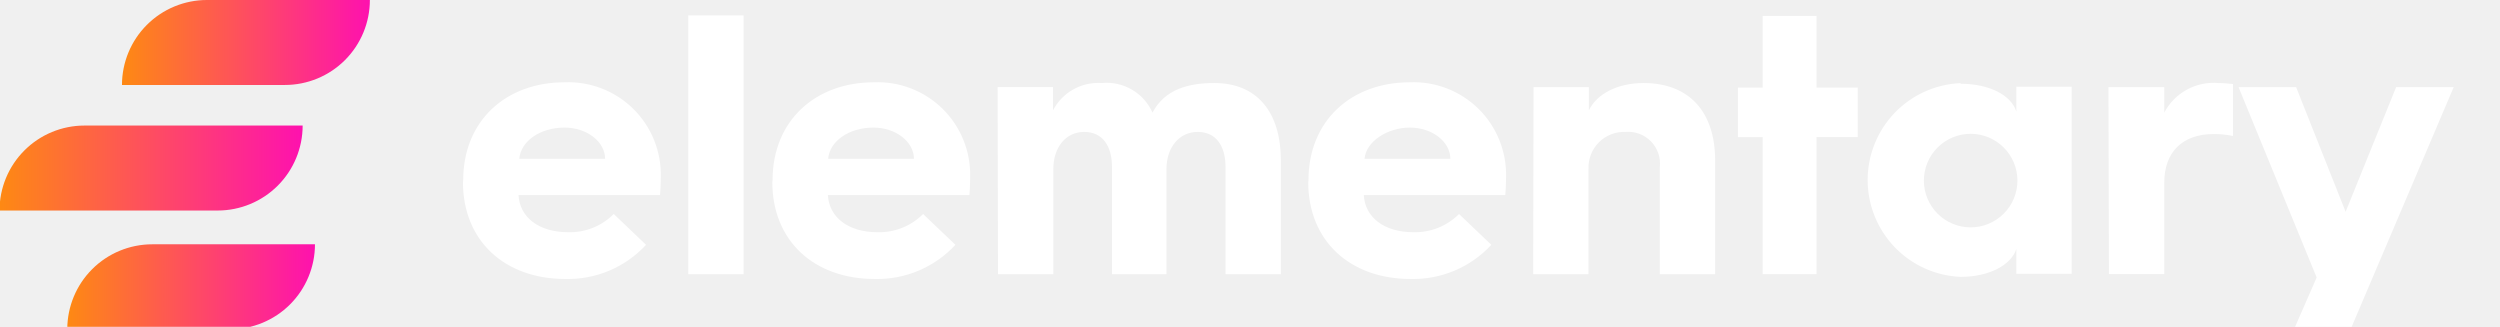
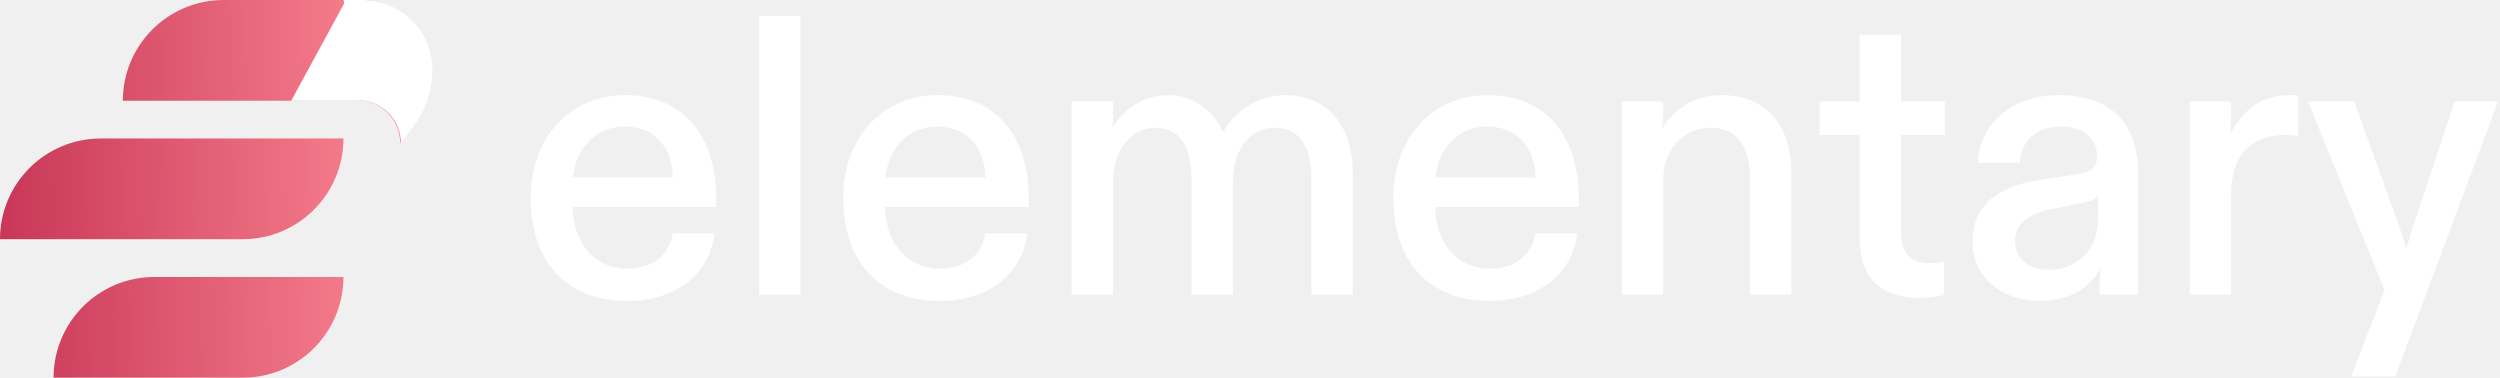
- <svg xmlns="http://www.w3.org/2000/svg" width="153" height="20" viewBox="0 0 153 20" fill="none">
-   <g clip-path="url(#clip0_604_30)">
-     <path d="M7.465 5.2C7.465 3.821 8.013 2.498 8.988 1.523C9.963 0.548 11.286 0 12.665 0L22.636 0C22.636 1.379 22.088 2.702 21.113 3.677C20.138 4.652 18.815 5.2 17.436 5.2H7.465Z" fill="url(#paint0_linear_604_30)" />
-     <path d="M4.117 20.151C4.117 18.772 4.665 17.449 5.64 16.474C6.615 15.499 7.938 14.951 9.317 14.951H19.276C19.276 16.33 18.728 17.653 17.753 18.628C16.778 19.603 15.455 20.151 14.076 20.151H4.116H4.117Z" fill="url(#paint1_linear_604_30)" />
-     <path d="M4.52 12.884H-0.03C-0.03 11.505 0.518 10.182 1.493 9.207C2.468 8.232 3.791 7.684 5.17 7.684H18.522C18.522 9.063 17.974 10.386 16.999 11.361C16.024 12.336 14.701 12.884 13.322 12.884H4.52Z" fill="url(#paint2_linear_604_30)" />
-     <path d="M28.348 11.029C28.348 7.369 30.985 5.036 34.553 5.036C35.328 5.005 36.101 5.133 36.824 5.413C37.548 5.693 38.206 6.118 38.758 6.663C39.31 7.208 39.744 7.86 40.033 8.58C40.323 9.299 40.461 10.071 40.44 10.846C40.44 10.846 40.44 11.415 40.395 11.938H31.735C31.803 13.302 32.985 14.211 34.765 14.211C35.282 14.226 35.797 14.135 36.278 13.944C36.759 13.752 37.196 13.464 37.561 13.097L39.538 14.983C38.911 15.662 38.148 16.199 37.297 16.559C36.447 16.92 35.529 17.095 34.606 17.074C30.879 17.074 28.333 14.734 28.333 11.142L28.348 11.029V11.029ZM37.031 9.718C37.031 8.672 35.917 7.808 34.553 7.808C33.038 7.808 31.871 8.65 31.78 9.718H37.03H37.031ZM42.122 0.944H45.509V16.78H42.122V0.944ZM47.281 11.029C47.281 7.369 49.918 5.036 53.486 5.036C54.261 5.005 55.034 5.133 55.757 5.413C56.481 5.693 57.139 6.118 57.691 6.663C58.243 7.208 58.677 7.86 58.966 8.58C59.256 9.299 59.394 10.071 59.373 10.846C59.373 10.846 59.373 11.415 59.328 11.938H50.668C50.736 13.302 51.918 14.211 53.698 14.211C54.215 14.226 54.73 14.135 55.211 13.944C55.692 13.752 56.129 13.464 56.494 13.097L58.471 14.983C57.844 15.662 57.08 16.199 56.23 16.559C55.38 16.92 54.462 17.095 53.539 17.074C49.812 17.074 47.266 14.734 47.266 11.142L47.281 11.029V11.029ZM55.933 9.718C55.933 8.672 54.82 7.808 53.456 7.808C51.941 7.808 50.774 8.65 50.683 9.718H55.933ZM61.055 5.33H64.442V6.755C64.722 6.217 65.152 5.772 65.681 5.475C66.21 5.177 66.814 5.041 67.419 5.081C68.062 5.017 68.71 5.158 69.269 5.483C69.828 5.807 70.27 6.3 70.533 6.891C71.29 5.46 72.737 5.081 74.321 5.081C76.935 5.081 78.389 6.869 78.389 9.824V16.779H75.003V10.233C75.003 8.914 74.412 8.073 73.298 8.073C72.184 8.073 71.388 9.005 71.388 10.346V16.779H68.055V10.233C68.055 8.914 67.465 8.073 66.351 8.073C65.237 8.073 64.464 9.005 64.464 10.346V16.779H61.078L61.055 5.33ZM80.079 11.029C80.079 7.369 82.715 5.036 86.284 5.036C87.059 5.005 87.832 5.133 88.555 5.413C89.278 5.693 89.936 6.118 90.488 6.663C91.04 7.208 91.474 7.86 91.763 8.58C92.053 9.299 92.191 10.071 92.17 10.846C92.17 10.846 92.17 11.415 92.125 11.938H83.465C83.534 13.302 84.715 14.211 86.495 14.211C87.013 14.226 87.528 14.135 88.009 13.944C88.49 13.752 88.927 13.464 89.292 13.097L91.269 14.983C90.642 15.662 89.878 16.199 89.028 16.559C88.178 16.92 87.26 17.095 86.337 17.074C82.609 17.074 80.064 14.734 80.064 11.142L80.079 11.029V11.029ZM88.761 9.718C88.761 8.672 87.647 7.808 86.284 7.808C84.92 7.808 83.602 8.65 83.511 9.718H88.761ZM93.853 5.331H97.239V6.755C97.716 5.755 98.989 5.081 100.58 5.081C103.399 5.081 104.967 6.869 104.967 9.824V16.779H101.58V10.233C101.613 9.947 101.582 9.658 101.489 9.386C101.397 9.114 101.245 8.866 101.045 8.659C100.846 8.453 100.602 8.293 100.333 8.191C100.064 8.09 99.776 8.05 99.49 8.073C99.188 8.06 98.886 8.11 98.605 8.219C98.323 8.329 98.067 8.496 97.853 8.71C97.64 8.923 97.472 9.179 97.363 9.461C97.253 9.743 97.203 10.044 97.216 10.346V16.779H93.83L93.853 5.331V5.331ZM107.876 8.392H106.361V5.362H107.876V0.974H111.172V5.36H113.695V8.39H111.172V16.778H107.876V8.392ZM119.99 5.126C121.741 5.126 123.082 5.823 123.4 6.823V5.308H126.786V16.756H123.4V15.24C123.082 16.217 121.741 16.944 119.99 16.944C118.46 16.881 117.013 16.229 115.953 15.124C114.893 14.019 114.3 12.547 114.3 11.016C114.3 9.485 114.893 8.013 115.953 6.908C117.013 5.803 118.46 5.151 119.99 5.088V5.125V5.126ZM120.604 13.915C120.98 13.915 121.352 13.841 121.7 13.697C122.047 13.553 122.363 13.342 122.628 13.076C122.894 12.811 123.105 12.495 123.249 12.148C123.393 11.8 123.467 11.428 123.467 11.052C123.467 10.676 123.393 10.304 123.249 9.956C123.105 9.609 122.894 9.293 122.628 9.028C122.363 8.762 122.047 8.551 121.7 8.407C121.352 8.263 120.98 8.189 120.604 8.189C119.845 8.189 119.116 8.491 118.579 9.028C118.043 9.564 117.741 10.293 117.741 11.052C117.741 11.811 118.043 12.54 118.579 13.076C119.116 13.613 119.845 13.915 120.604 13.915V13.915ZM129.037 5.331H132.453V6.892C132.766 6.297 133.248 5.807 133.839 5.485C134.429 5.163 135.102 5.023 135.772 5.082C136.09 5.082 136.476 5.127 136.658 5.142V8.324C136.272 8.241 135.878 8.201 135.484 8.203C133.552 8.203 132.453 9.316 132.453 11.18V16.771H129.067L129.037 5.331V5.331ZM136.999 5.331H140.522L143.552 12.961L146.644 5.331H150.167L143.416 21.188H139.939L141.78 16.983L136.999 5.331V5.331Z" fill="white" />
-   </g>
+ <svg xmlns="http://www.w3.org/2000/svg" width="139" height="21" viewBox="0 0 139 21" fill="none">
+   <path d="M19.373 2.73887e-07C19.992 2.87521e-07 20.494 0.501 20.494 1.12C20.494 3.594 18.486 5.6 16.009 5.6H6.83C6.83 2.507 9.34 5.2976e-08 12.436 1.21144e-07L19.373 2.73887e-07Z" fill="url(#paint0_linear_3223_105788)" />
+   <path d="M19.095 7.7C19.095 10.793 16.585 13.3 13.489 13.3H0C1.85361e-07 10.207 2.51 7.7 5.606 7.7H19.095Z" fill="url(#paint1_linear_3223_105788)" />
+   <path d="M20.118 2.5315e-07C22.262 3.70104e-07 24 1.736 24 3.878C24 4.973 23.652 6.04 23.006 6.925L22.248 7.963C22.248 6.638 21.173 5.564 19.847 5.564H15.416H15.508L19.128 0L20.118 2.5315e-07Z" fill="url(#paint2_linear_3223_105788)" />
+   <path d="M13.489 21C16.585 21 19.095 18.493 19.095 15.4H8.584C5.488 15.4 2.978 17.907 2.978 21H13.489Z" fill="url(#paint3_linear_3223_105788)" />
+   <path d="M34.841 16.732C37.829 16.732 39.511 15.005 39.732 12.969H37.408C37.187 14.341 36.103 14.939 34.863 14.939C33.115 14.939 31.875 13.589 31.831 11.509H39.821V11.022C39.821 7.547 37.984 5.29 34.753 5.29C31.721 5.29 29.507 7.635 29.507 10.977C29.507 14.696 31.632 16.732 34.841 16.732ZM31.853 9.871C32.008 8.255 33.115 7.038 34.73 7.038C36.39 7.038 37.386 8.189 37.408 9.871H31.853Z" fill="white" />
+   <path d="M42.209 16.378H44.511V0.885H42.209V16.378Z" fill="white" />
+   <path d="M52.218 16.732C55.206 16.732 56.888 15.005 57.109 12.969H54.785C54.564 14.341 53.48 14.939 52.24 14.939C50.492 14.939 49.252 13.589 49.208 11.509H57.198V11.022C57.198 7.547 55.361 5.29 52.13 5.29C49.098 5.29 46.884 7.635 46.884 10.977C46.884 14.696 49.009 16.732 52.218 16.732ZM49.23 9.871C49.385 8.255 50.492 7.038 52.108 7.038C53.767 7.038 54.763 8.189 54.785 9.871H49.23Z" fill="white" />
+   <path d="M59.586 16.378H61.888V10.092C61.888 8.366 62.84 7.104 64.256 7.104C65.65 7.104 66.248 8.211 66.248 10.026V16.378H68.55V10.048C68.55 8.388 69.457 7.104 70.896 7.104C72.29 7.104 72.91 8.189 72.91 9.981V16.378H75.212V9.605C75.212 6.817 73.64 5.29 71.471 5.29C69.922 5.29 68.66 6.197 67.996 7.348C67.487 6.153 66.337 5.29 64.964 5.29C63.482 5.29 62.441 6.131 61.844 7.126C61.888 6.861 61.888 6.573 61.888 6.308V5.644H59.586V16.378Z" fill="white" />
+   <path d="M82.801 16.732C85.789 16.732 87.471 15.005 87.692 12.969H85.368C85.147 14.341 84.062 14.939 82.823 14.939C81.075 14.939 79.835 13.589 79.791 11.509H87.781V11.022C87.781 7.547 85.944 5.29 82.712 5.29C79.68 5.29 77.467 7.635 77.467 10.977C77.467 14.696 79.592 16.732 82.801 16.732ZM79.813 9.871C79.968 8.255 81.075 7.038 82.69 7.038C84.35 7.038 85.346 8.189 85.368 9.871H79.813Z" fill="white" />
+   <path d="M90.169 16.378H92.471V10.004C92.471 8.41 93.511 7.104 95.104 7.104C96.587 7.104 97.296 8.122 97.296 9.915V16.378H99.597V9.605C99.597 6.905 98.159 5.29 95.724 5.29C94.153 5.29 93.002 6.131 92.427 7.126C92.449 6.794 92.471 6.529 92.471 6.241V5.644H90.169V16.378Z" fill="white" />
+   <path d="M106.674 16.555C107.227 16.555 107.759 16.488 108.091 16.4V14.563C107.803 14.607 107.537 14.629 107.272 14.629C106.231 14.629 105.7 14.098 105.7 12.903V7.503H108.135V5.644H105.7V1.925H103.399V5.644H101.163V7.503H103.399V13.213C103.399 15.603 104.726 16.555 106.674 16.555Z" fill="white" />
+   <path d="M113.368 16.732C115.094 16.732 116.223 16.001 116.776 14.917C116.754 15.249 116.732 15.559 116.732 15.891V16.378H118.879V9.694C118.879 6.949 117.462 5.29 114.496 5.29C111.752 5.29 110.07 6.949 109.959 9.052H112.305C112.372 7.835 113.191 7.038 114.651 7.038C115.847 7.038 116.599 7.724 116.599 8.676C116.599 9.273 116.311 9.583 115.47 9.694L113.545 9.981C111.442 10.269 109.672 11.177 109.672 13.434C109.672 15.492 111.42 16.732 113.368 16.732ZM112.04 13.368C112.04 12.328 112.947 11.841 114.209 11.597L115.426 11.354C116.068 11.243 116.466 11.11 116.643 10.889V12.261C116.643 13.899 115.448 15.005 113.877 15.005C112.859 15.005 112.04 14.408 112.04 13.368Z" fill="white" />
+   <path d="M121.746 16.378H124.048V10.867C124.048 8.499 125.243 7.503 127.102 7.503C127.412 7.503 127.633 7.547 127.788 7.569V5.334C127.611 5.29 127.434 5.29 127.257 5.29C125.641 5.29 124.557 6.285 124.003 7.503C124.048 7.104 124.048 6.706 124.048 6.285V5.644H121.746V16.378Z" fill="white" />
+   <path d="M130.72 20.937H133.176L138.886 5.644H136.474L134.194 12.527C134.062 12.925 133.929 13.345 133.796 13.832C133.663 13.345 133.508 12.925 133.376 12.527L130.897 5.644H128.329L132.579 16.134L130.72 20.937Z" fill="white" />
+   <path fill-rule="evenodd" clip-rule="evenodd" d="M16.189 5.605L19.136 0.191L19.103 0H19.178H19.423H20.167C22.307 0 24.042 1.738 24.042 3.883C24.042 4.979 23.694 6.048 23.049 6.934L22.293 7.972C22.293 6.646 21.22 5.57 19.896 5.57H16.64C16.491 5.589 16.341 5.601 16.189 5.605Z" fill="white" />
  <defs>
-     <linearGradient id="paint0_linear_604_30" x1="7.486" y1="2.878" x2="22.768" y2="2.878" gradientUnits="userSpaceOnUse">
-       <stop stop-color="#FE8913" />
-       <stop offset="1" stop-color="#FE10B0" />
+     <linearGradient id="paint0_linear_3223_105788" x1="20.681" y1="2.164" x2="-15.574" y2="2.676" gradientUnits="userSpaceOnUse">
+       <stop stop-color="#F7808E" />
+       <stop offset="1" stop-color="#A6002E" />
    </linearGradient>
-     <linearGradient id="paint1_linear_604_30" x1="4.138" y1="17.829" x2="19.407" y2="17.829" gradientUnits="userSpaceOnUse">
-       <stop stop-color="#FE8913" />
-       <stop offset="1" stop-color="#FE10B0" />
+     <linearGradient id="paint1_linear_3223_105788" x1="20.681" y1="2.164" x2="-15.574" y2="2.676" gradientUnits="userSpaceOnUse">
+       <stop stop-color="#F7808E" />
+       <stop offset="1" stop-color="#A6002E" />
    </linearGradient>
-     <linearGradient id="paint2_linear_604_30" x1="-0.004" y1="10.562" x2="18.682" y2="10.562" gradientUnits="userSpaceOnUse">
-       <stop stop-color="#FE8913" />
-       <stop offset="1" stop-color="#FE10B0" />
+     <linearGradient id="paint2_linear_3223_105788" x1="20.681" y1="2.164" x2="-15.574" y2="2.676" gradientUnits="userSpaceOnUse">
+       <stop stop-color="#F7808E" />
+       <stop offset="1" stop-color="#A6002E" />
    </linearGradient>
-     <clipPath id="clip0_604_30">
-       <rect width="153" height="20" fill="white" />
-     </clipPath>
+     <linearGradient id="paint3_linear_3223_105788" x1="20.681" y1="2.164" x2="-15.574" y2="2.676" gradientUnits="userSpaceOnUse">
+       <stop stop-color="#F7808E" />
+       <stop offset="1" stop-color="#A6002E" />
+     </linearGradient>
  </defs>
</svg>
